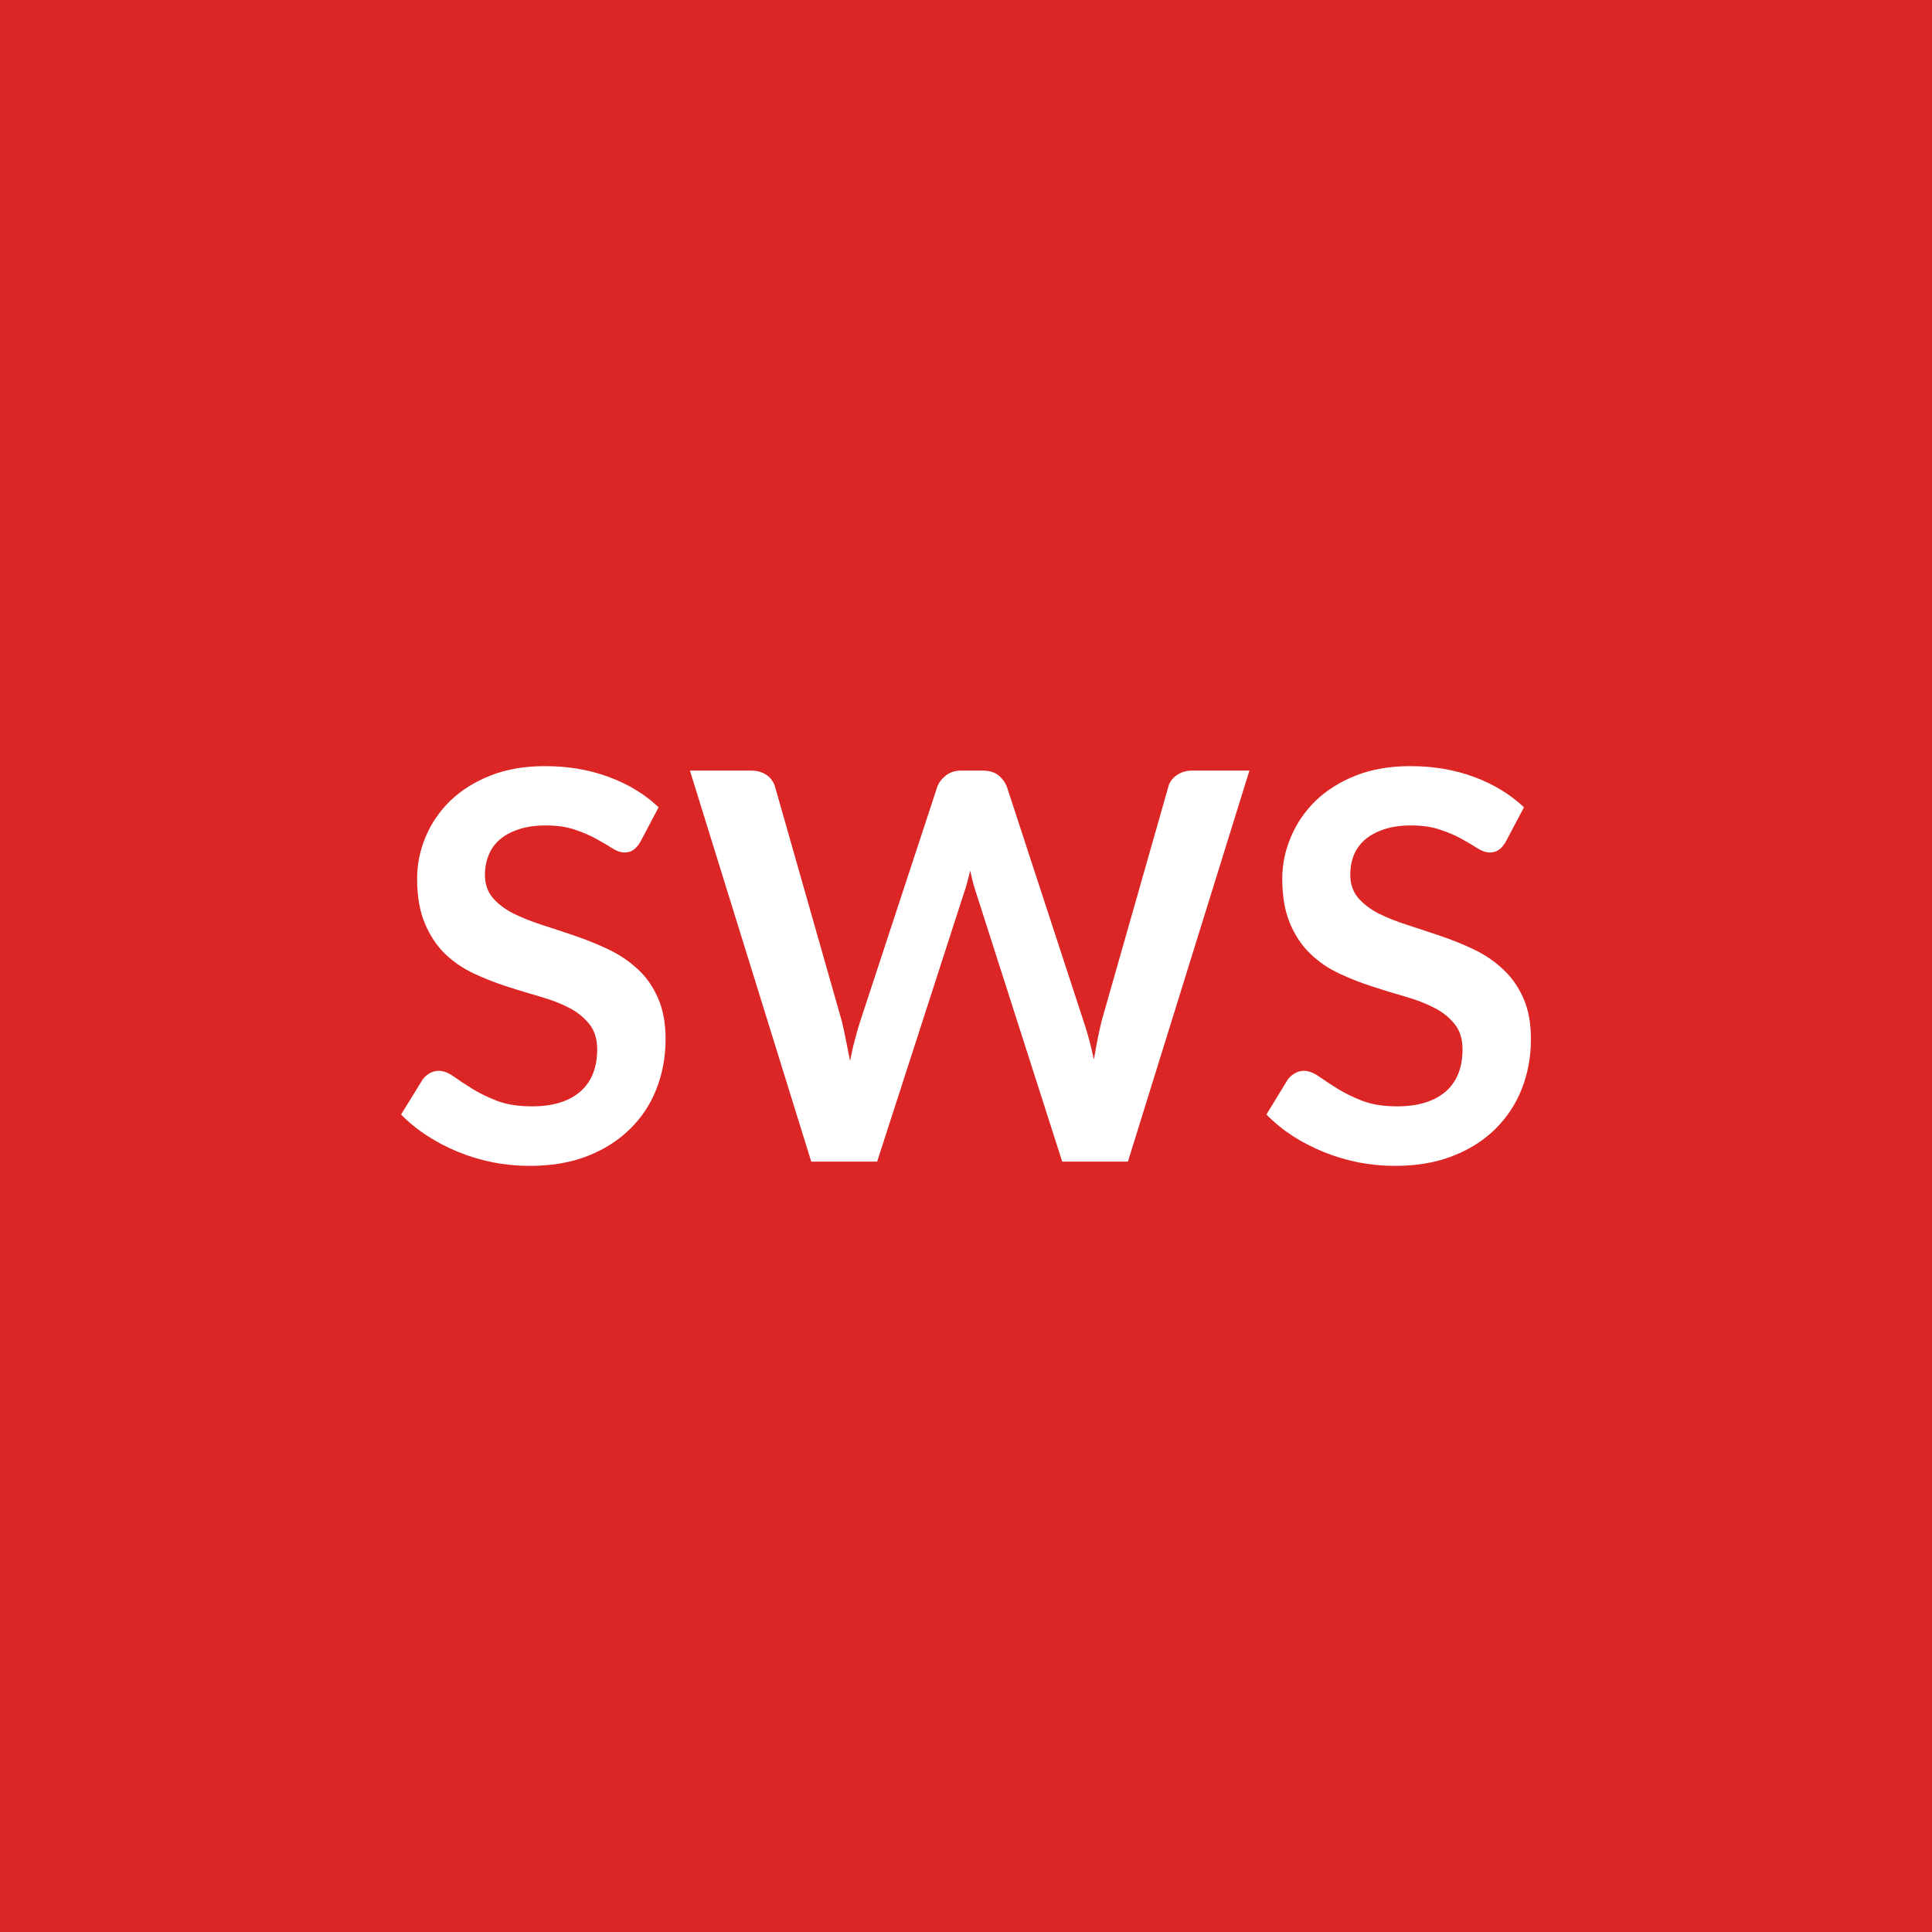
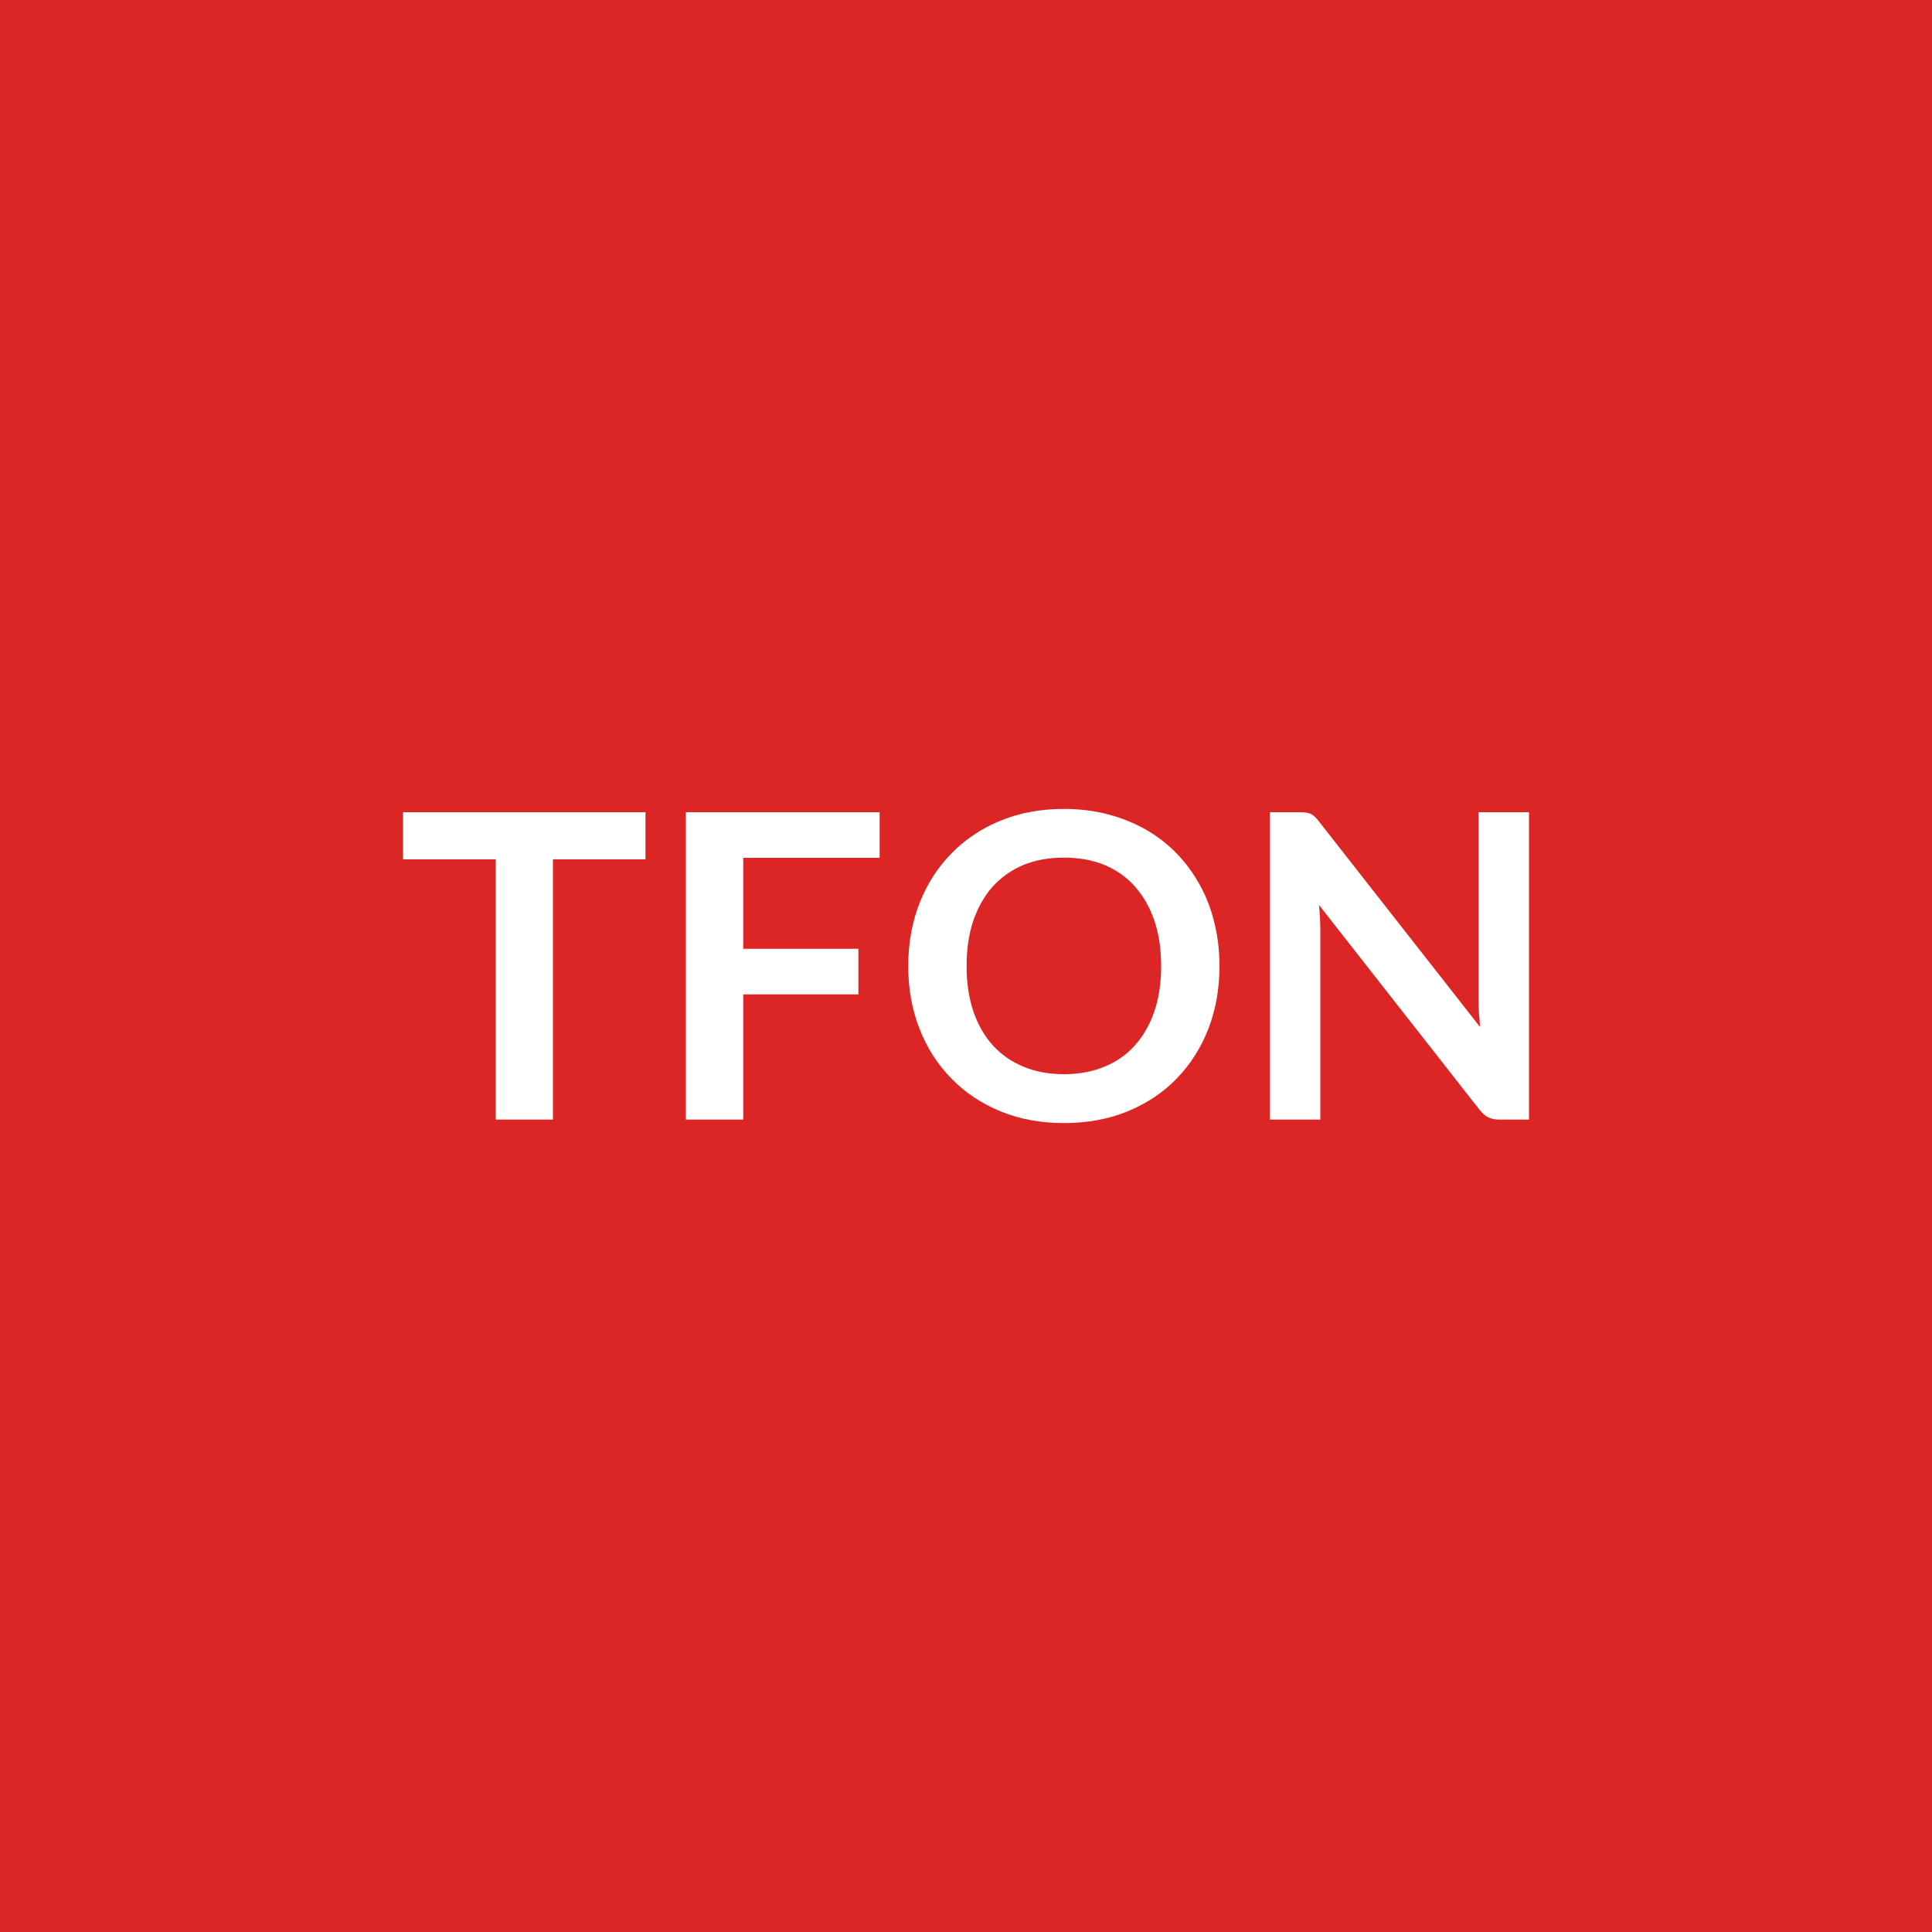
<svg xmlns="http://www.w3.org/2000/svg" width="100" height="100" viewBox="0 0 100 100">
  <rect width="100%" height="100%" fill="#dc2626" />
-   <path fill="#ffffff" d="m34.09 41.785-.94 1.78q-.17.29-.36.42-.18.14-.46.14-.3 0-.64-.22t-.82-.48q-.48-.27-1.11-.48-.64-.22-1.51-.22-.78 0-1.37.19t-.99.52q-.4.34-.59.81-.2.47-.2 1.03 0 .71.4 1.19.4.47 1.06.81.66.33 1.5.6t1.72.57 1.72.7 1.5 1.01q.66.6 1.05 1.49.4.88.4 2.14 0 1.37-.47 2.57-.46 1.19-1.37 2.08-.9.89-2.2 1.4t-2.98.51q-.97 0-1.91-.18-.94-.19-1.8-.54t-1.61-.84q-.76-.49-1.35-1.1l1.11-1.8q.14-.2.36-.33.23-.13.48-.13.35 0 .75.28.41.29.97.64t1.31.64q.75.28 1.8.28 1.61 0 2.49-.76t.88-2.19q0-.8-.4-1.3-.4-.51-1.05-.85-.66-.34-1.5-.58t-1.71-.52-1.71-.67-1.5-1.02q-.65-.63-1.05-1.58-.4-.94-.4-2.33 0-1.1.44-2.15t1.28-1.87q.84-.81 2.07-1.3t2.83-.49q1.79 0 3.3.56 1.52.56 2.58 1.57m27.62-1.9h2.96l-6.29 20.24h-3.4l-4.43-13.83q-.18-.51-.33-1.23-.09.35-.17.65-.08.31-.18.58l-4.47 13.83h-3.41l-6.28-20.24h3.15q.49 0 .82.23t.44.62l3.45 12.11q.11.45.21.97.11.53.22 1.1.11-.59.25-1.1.13-.52.28-.97l3.98-12.11q.11-.32.44-.59.33-.26.81-.26h1.1q.49 0 .8.23.31.24.46.62l3.96 12.11q.3.87.54 2 .18-1.1.4-2l3.45-12.11q.08-.35.42-.6.35-.25.82-.25m17.17 1.9-.94 1.78q-.17.29-.36.42-.19.14-.47.14-.29 0-.64-.22-.34-.22-.81-.48-.48-.27-1.12-.48-.63-.22-1.5-.22-.79 0-1.37.19-.59.19-.99.52-.4.34-.6.81-.19.47-.19 1.03 0 .71.4 1.19.4.47 1.05.81.66.33 1.5.6t1.72.57q.89.3 1.73.7t1.49 1.01q.66.6 1.06 1.49.4.88.4 2.14 0 1.37-.47 2.57-.47 1.19-1.37 2.08t-2.21 1.4q-1.3.51-2.98.51-.96 0-1.9-.18-.94-.19-1.8-.54t-1.62-.84q-.75-.49-1.34-1.1l1.1-1.8q.14-.2.37-.33.22-.13.47-.13.35 0 .76.28.41.29.97.64t1.31.64q.74.28 1.79.28 1.61 0 2.5-.76.88-.76.88-2.19 0-.8-.4-1.3-.4-.51-1.06-.85t-1.5-.58-1.7-.52q-.87-.28-1.71-.67t-1.5-1.02-1.06-1.58q-.4-.94-.4-2.33 0-1.1.45-2.15.44-1.05 1.28-1.87.84-.81 2.07-1.3t2.83-.49q1.79 0 3.3.56t2.58 1.57" />
+   <path fill="#ffffff" d="M33.41 42.04v2.44h-4.79v13.47h-2.96V44.48h-4.8v-2.44zm12.12 2.36h-7.06v4.71h5.96v2.36h-5.96v6.48H35.5V42.04h10.03zM63.12 50q0 1.75-.57 3.24-.58 1.49-1.64 2.58-1.05 1.09-2.54 1.7-1.48.61-3.3.61-1.8 0-3.29-.61-1.48-.61-2.54-1.7-1.07-1.09-1.65-2.58T47.01 50t.58-3.24 1.65-2.58q1.06-1.09 2.54-1.7 1.49-.61 3.29-.61 1.21 0 2.28.28 1.06.28 1.96.79.89.51 1.6 1.24.71.74 1.2 1.64.5.9.75 1.96.26 1.05.26 2.22m-3.02 0q0-1.31-.35-2.35-.36-1.04-1.01-1.77-.64-.72-1.57-1.11-.93-.38-2.1-.38t-2.1.38q-.92.39-1.58 1.11-.65.73-1.01 1.77-.35 1.04-.35 2.35t.35 2.35q.36 1.04 1.01 1.76.66.72 1.58 1.1.93.39 2.1.39t2.1-.39q.93-.38 1.57-1.1.65-.72 1.01-1.76.35-1.04.35-2.35m16.43-7.96h2.61v15.91h-1.52q-.35 0-.59-.12-.23-.11-.45-.39l-8.31-10.6q.07.73.07 1.34v9.77h-2.61V42.04h1.55q.19 0 .32.02.14.02.25.07.1.05.2.14t.22.25l8.34 10.64-.06-.75q-.02-.38-.02-.7z" />
</svg>
